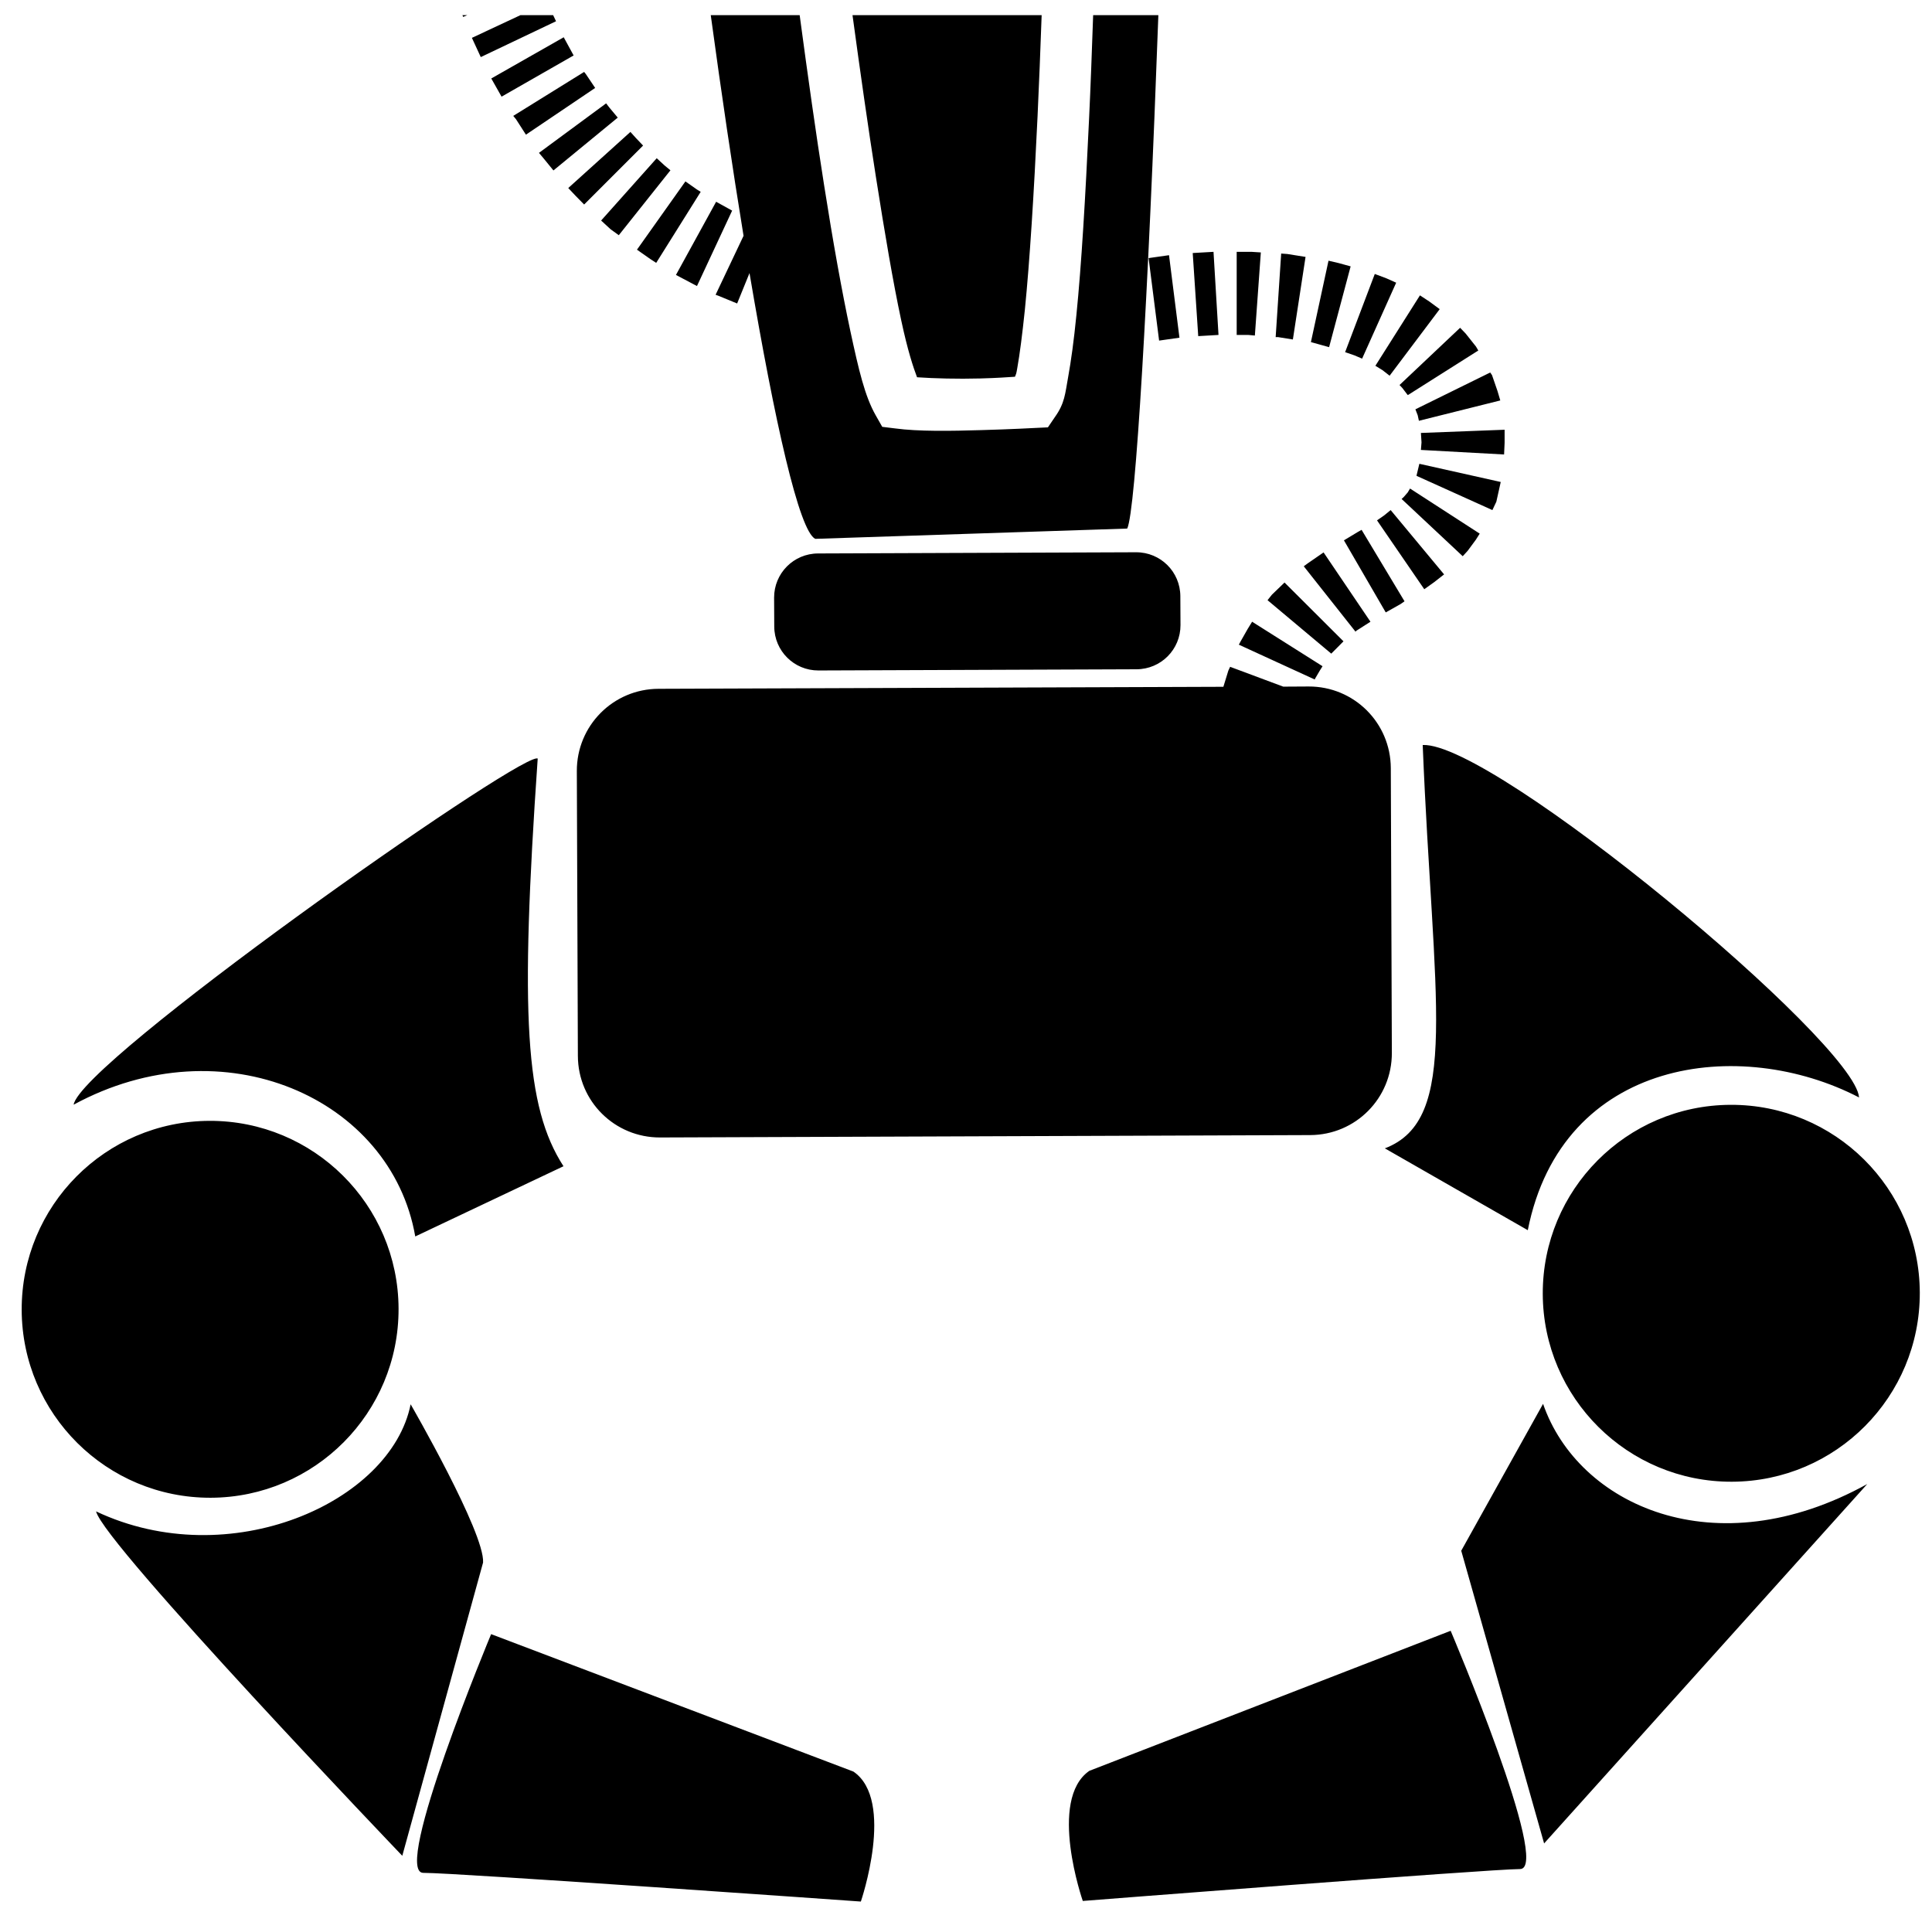
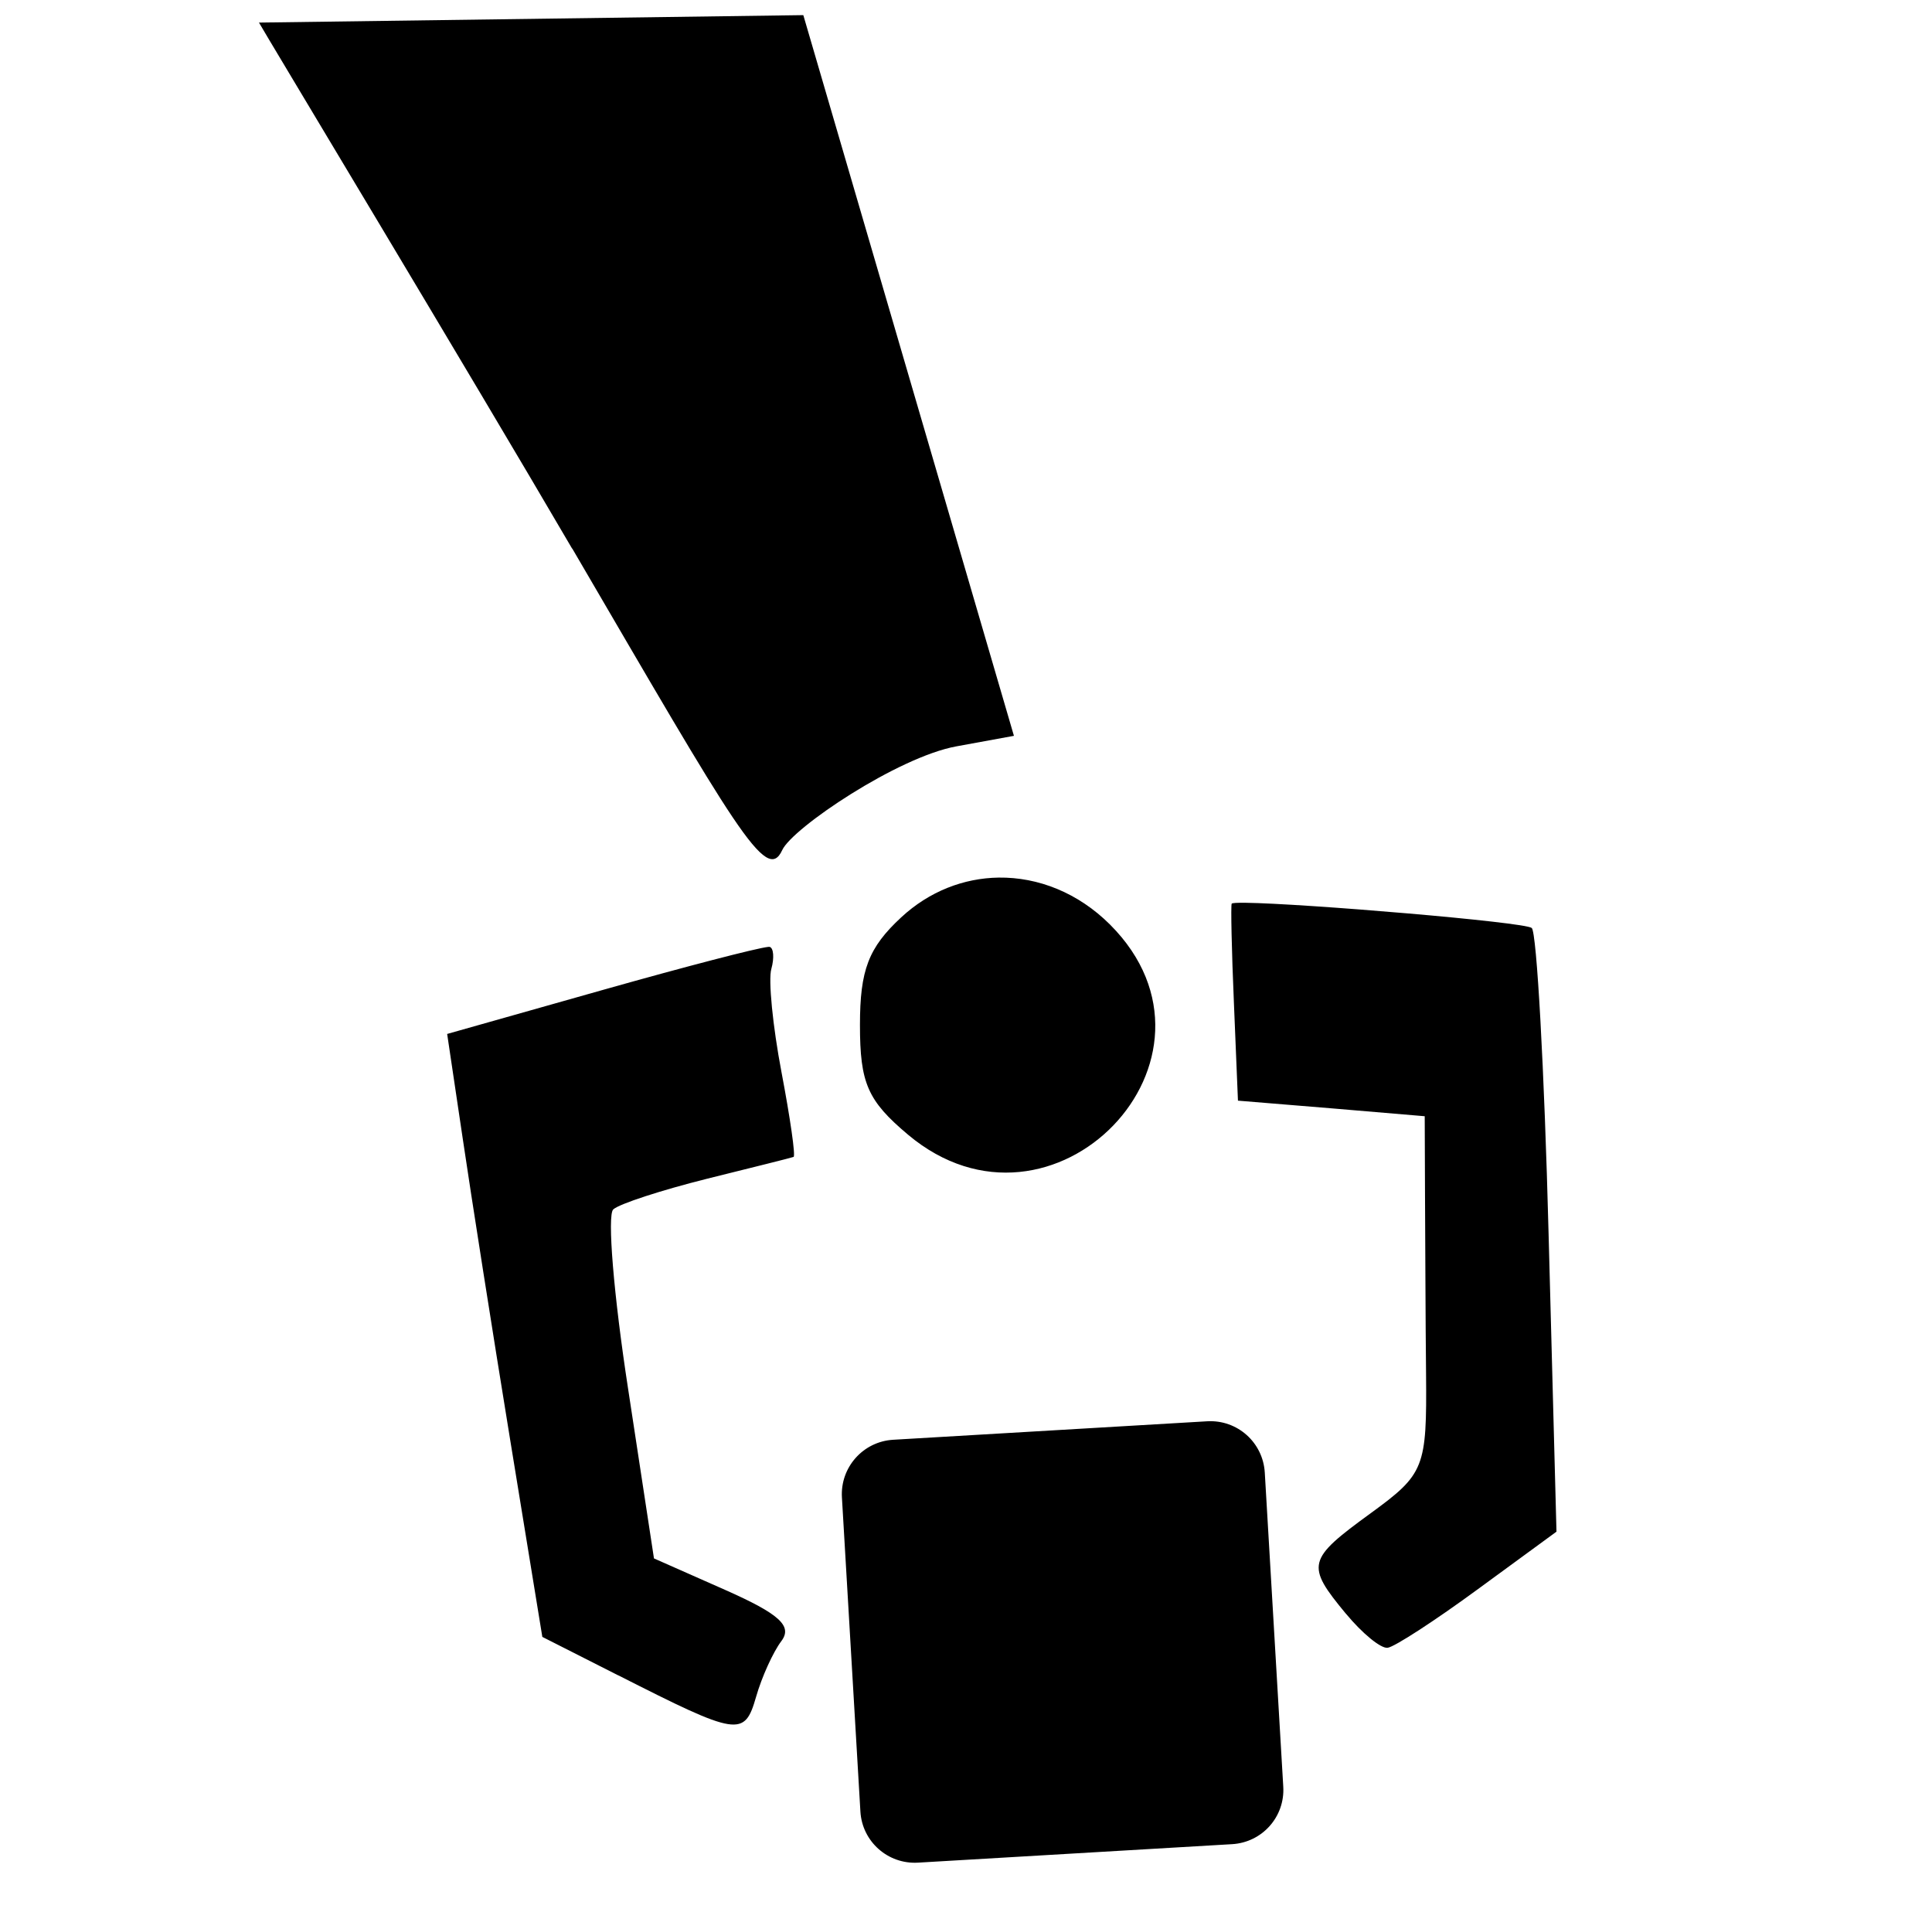
<svg xmlns="http://www.w3.org/2000/svg" id="svg8" version="1.1" viewBox="0 0 6.859 6.846" height="6.846mm" width="6.859mm">
  <defs id="defs2" />
  <g id="layer1" transform="translate(-150.4884,-112.9497)">
    <rect style="opacity:1;vector-effect:none;fill:#1a1a1a;fill-opacity:1;stroke:none;stroke-width:0.1;stroke-linecap:butt;stroke-linejoin:miter;stroke-miterlimit:4;stroke-dasharray:none;stroke-dashoffset:0;stroke-opacity:1" id="rect860" width="7.094" height="0" x="148.868" y="129.319" />
-     <path id="path21185-9" style="display:inline;fill:#000000;stroke:none;stroke-width:0.698;stroke-linecap:round;stroke-miterlimit:4;stroke-dasharray:none" d="M 6.205 0.203 L 6.215 0.227 L 6.271 0.203 L 6.205 0.203 z M 6.984 0.203 L 6.332 0.508 L 6.451 0.766 L 7.461 0.285 L 7.422 0.203 L 6.984 0.203 z M 9.537 0.203 C 9.68 1.254 9.829 2.259 9.977 3.164 L 9.602 3.955 L 9.641 3.969 L 9.891 4.072 L 10.057 3.664 C 10.397 5.672 10.723 7.124 10.939 7.23 L 15.125 7.092 C 15.238 6.864 15.406 3.979 15.543 0.203 L 14.668 0.203 C 14.651 0.687 14.634 1.163 14.613 1.6 C 14.564 2.653 14.511 3.555 14.443 4.229 C 14.41 4.565 14.372 4.843 14.332 5.062 C 14.292 5.282 14.288 5.409 14.156 5.594 L 14.061 5.734 L 13.891 5.742 C 13.891 5.742 13.562 5.76 13.166 5.771 C 12.77 5.783 12.323 5.791 12.008 5.748 L 11.838 5.727 L 11.75 5.572 C 11.604 5.315 11.523 4.966 11.41 4.441 C 11.298 3.917 11.178 3.25 11.057 2.479 C 10.948 1.791 10.839 1.015 10.73 0.203 L 9.537 0.203 z M 11.439 0.203 C 11.544 0.975 11.649 1.713 11.752 2.367 C 11.872 3.131 11.984 3.791 12.092 4.295 C 12.18 4.707 12.254 4.927 12.305 5.062 C 12.54 5.078 12.844 5.086 13.154 5.078 C 13.408 5.071 13.496 5.062 13.619 5.055 C 13.638 5.005 13.635 5.024 13.65 4.938 C 13.684 4.749 13.718 4.48 13.752 4.154 C 13.817 3.502 13.873 2.608 13.922 1.562 C 13.942 1.138 13.96 0.673 13.977 0.203 L 11.439 0.203 z M 7.564 0.5 L 6.592 1.053 L 6.73 1.297 L 7.697 0.744 L 7.564 0.5 z M 7.838 0.965 L 6.887 1.555 L 6.924 1.6 L 7.057 1.807 L 7.986 1.18 L 7.861 0.994 L 7.838 0.965 z M 8.133 1.387 L 7.232 2.051 L 7.299 2.131 L 7.426 2.287 L 8.289 1.578 L 8.178 1.445 L 8.133 1.387 z M 8.459 1.77 L 7.625 2.523 L 7.721 2.625 L 7.838 2.744 L 8.629 1.953 L 8.531 1.85 L 8.459 1.77 z M 8.812 2.123 L 8.066 2.959 L 8.193 3.076 L 8.303 3.156 L 8.996 2.285 L 8.916 2.219 L 8.812 2.123 z M 9.197 2.434 L 8.547 3.35 L 8.725 3.475 L 8.805 3.527 L 9.402 2.574 L 9.352 2.543 L 9.197 2.434 z M 9.609 2.707 L 9.07 3.689 L 9.322 3.822 L 9.352 3.838 L 9.824 2.826 L 9.609 2.707 z M 16.283 3.379 L 16.004 3.395 L 16.078 4.51 L 16.35 4.494 L 16.283 3.379 z M 16.594 3.379 L 16.594 4.494 L 16.748 4.494 L 16.838 4.502 L 16.918 3.387 L 16.793 3.379 L 16.594 3.379 z M 17.191 3.402 L 17.117 4.523 L 17.148 4.523 L 17.348 4.555 L 17.518 3.447 L 17.273 3.408 L 17.191 3.402 z M 15.686 3.424 L 15.412 3.463 L 15.553 4.57 L 15.826 4.531 L 15.686 3.424 z M 17.826 3.498 L 17.59 4.59 L 17.701 4.621 L 17.834 4.658 L 18.123 3.574 L 17.959 3.529 L 17.826 3.498 z M 18.447 3.676 L 18.049 4.725 L 18.174 4.768 L 18.277 4.812 L 18.734 3.793 L 18.602 3.734 L 18.447 3.676 z M 19.053 3.963 L 18.455 4.908 L 18.551 4.967 L 18.646 5.041 L 19.318 4.148 L 19.178 4.045 L 19.053 3.963 z M 19.592 4.398 L 18.779 5.166 L 18.816 5.205 L 18.883 5.293 L 18.891 5.301 L 19.836 4.703 L 19.805 4.65 L 19.666 4.475 L 19.592 4.398 z M 19.996 4.998 L 18.992 5.492 L 19.023 5.572 L 19.039 5.646 L 20.131 5.373 L 20.094 5.248 L 20.02 5.033 L 19.996 4.998 z M 20.189 5.766 L 19.066 5.809 L 19.074 5.936 L 19.066 6.037 L 20.182 6.098 L 20.189 5.941 L 20.189 5.766 z M 19.045 6.223 L 19.008 6.377 L 19.008 6.385 L 20.025 6.844 L 20.078 6.732 L 20.137 6.467 L 19.045 6.223 z M 18.92 6.555 L 18.889 6.607 L 18.838 6.666 L 18.807 6.695 L 19.627 7.463 L 19.693 7.391 L 19.803 7.242 L 19.855 7.16 L 18.92 6.555 z M 18.66 6.844 L 18.572 6.916 L 18.477 6.982 L 19.111 7.906 L 19.244 7.811 L 19.377 7.707 L 18.66 6.844 z M 18.27 7.109 L 18.217 7.139 L 18.033 7.25 L 18.594 8.217 L 18.793 8.105 L 18.846 8.068 L 18.27 7.109 z M 15.244 7.41 L 10.977 7.426 C 10.649 7.427 10.386 7.692 10.387 8.02 L 10.389 8.406 C 10.39 8.734 10.655 8.997 10.982 8.996 L 15.25 8.98 C 15.578 8.979 15.841 8.714 15.84 8.387 L 15.838 8 C 15.837 7.672 15.572 7.409 15.244 7.41 z M 17.76 7.412 L 17.547 7.559 L 17.494 7.598 L 18.188 8.475 L 18.203 8.461 L 18.389 8.342 L 17.76 7.412 z M 17.236 7.816 L 17.066 7.98 L 17.008 8.053 L 17.863 8.77 L 17.895 8.738 L 18.027 8.605 L 17.236 7.816 z M 16.801 8.342 L 16.742 8.438 L 16.646 8.607 L 16.623 8.65 L 17.641 9.117 L 17.648 9.102 L 17.709 8.998 L 17.746 8.939 L 16.801 8.342 z M 16.506 8.947 L 16.482 8.998 L 16.416 9.213 L 16.416 9.215 L 8.836 9.242 C 8.227 9.244 7.738 9.737 7.74 10.346 L 7.754 14.168 C 7.756 14.777 8.249 15.264 8.857 15.262 L 17.58 15.23 C 18.189 15.228 18.678 14.736 18.676 14.127 L 18.662 10.307 C 18.66 9.698 18.168 9.209 17.559 9.211 L 17.219 9.213 L 16.506 8.947 z M 19.09 9.996 C 19.23 13.441 19.595 15.022 18.582 15.408 L 20.5 16.506 C 20.96 14.189 23.355 13.899 24.945 14.725 C 24.893 13.986 20.04 9.952 19.09 9.996 z M 7.199 10.176 C 6.818 10.211 1.079 14.253 0.988 14.822 C 2.995 13.732 5.248 14.733 5.572 16.59 L 7.561 15.648 C 7.046 14.851 6.976 13.628 7.215 10.178 C 7.212 10.176 7.205 10.175 7.199 10.176 z M 23.221 14.824 A 2.529 2.529 0 0 0 20.701 17.361 A 2.529 2.529 0 0 0 23.24 19.881 A 2.529 2.529 0 0 0 25.76 17.344 A 2.529 2.529 0 0 0 23.221 14.824 z M 2.811 15.039 A 2.529 2.529 0 0 0 0.291 17.576 A 2.529 2.529 0 0 0 2.828 20.096 A 2.529 2.529 0 0 0 5.348 17.559 A 2.529 2.529 0 0 0 2.811 15.039 z M 20.705 18.836 L 19.607 20.807 L 20.719 24.734 L 25.055 19.912 C 23.011 21.042 21.174 20.194 20.705 18.836 z M 5.51 18.842 C 5.246 20.162 3.077 21.124 1.289 20.279 C 1.393 20.715 5.398 24.9 5.398 24.9 L 6.482 20.965 C 6.506 20.565 5.51 18.842 5.51 18.842 z M 19.465 21.881 L 14.617 23.76 C 14.056 24.149 14.529 25.506 14.529 25.506 C 14.529 25.506 19.97 25.08 20.396 25.078 C 20.823 25.077 19.465 21.881 19.465 21.881 z M 6.59 21.926 C 6.59 21.926 5.253 25.13 5.68 25.129 C 6.106 25.127 11.551 25.514 11.551 25.514 C 11.551 25.514 12.016 24.154 11.451 23.77 L 6.59 21.926 z " transform="matrix(0.2645833,0,0,0.2645833,150.4884,112.9497)" />
+     <path id="path916" style="fill:#000000;stroke-width:0.209" d="M 10.779 0.203 L 3.475 0.303 C 3.517 0.385 6.32 5.039 7.678 7.363 L 7.678 7.359 C 9.876 11.122 10.284 11.868 10.496 11.406 C 10.632 11.11 12.046 10.157 12.834 10.014 L 13.605 9.873 L 10.779 0.203 z M 13.4 11.775 C 12.933 11.782 12.47 11.958 12.092 12.309 C 11.654 12.715 11.539 13.014 11.539 13.752 C 11.539 14.535 11.642 14.768 12.182 15.223 C 14.125 16.858 16.687 14.199 14.895 12.406 C 14.467 11.979 13.931 11.768 13.4 11.775 z M 16.711 12.113 C 16.6 12.112 16.534 12.115 16.527 12.125 C 16.514 12.144 16.526 12.746 16.557 13.463 L 16.611 14.768 L 17.865 14.871 L 19.117 14.977 L 19.121 16.047 C 19.125 16.636 19.127 17.711 19.135 18.436 C 19.146 19.694 19.115 19.777 18.393 20.303 C 17.537 20.926 17.518 20.998 18.061 21.654 L 18.062 21.654 C 18.278 21.915 18.528 22.121 18.619 22.109 C 18.71 22.099 19.256 21.744 19.834 21.32 L 20.885 20.551 L 20.779 16.551 C 20.722 14.35 20.62 12.506 20.553 12.451 C 20.454 12.371 17.486 12.122 16.711 12.113 z M 10.307 12.705 C 10.149 12.722 9.206 12.967 8.115 13.275 L 6 13.873 L 6.209 15.277 C 6.323 16.05 6.609 17.87 6.846 19.322 L 7.277 21.963 L 8.297 22.48 L 8.299 22.48 C 9.906 23.296 9.989 23.309 10.145 22.768 C 10.221 22.501 10.375 22.164 10.484 22.02 C 10.637 21.817 10.46 21.656 9.729 21.332 L 8.775 20.91 L 8.428 18.635 C 8.235 17.383 8.145 16.3 8.229 16.227 C 8.309 16.153 8.875 15.969 9.486 15.816 C 10.098 15.664 10.618 15.535 10.648 15.523 C 10.677 15.513 10.603 15 10.486 14.385 C 10.369 13.769 10.307 13.147 10.35 13 C 10.391 12.853 10.38 12.72 10.328 12.705 C 10.325 12.704 10.317 12.704 10.307 12.705 z M 16.199 19.07 L 11.984 19.318 C 11.581 19.342 11.273 19.688 11.297 20.092 L 11.545 24.307 C 11.569 24.71 11.915 25.016 12.318 24.992 L 16.533 24.744 C 16.937 24.72 17.243 24.376 17.219 23.973 L 16.971 19.758 C 16.947 19.354 16.603 19.047 16.199 19.07 z " transform="matrix(0.2645833,0,0,0.2645833,150.4884,112.9497)" />
  </g>
</svg>
